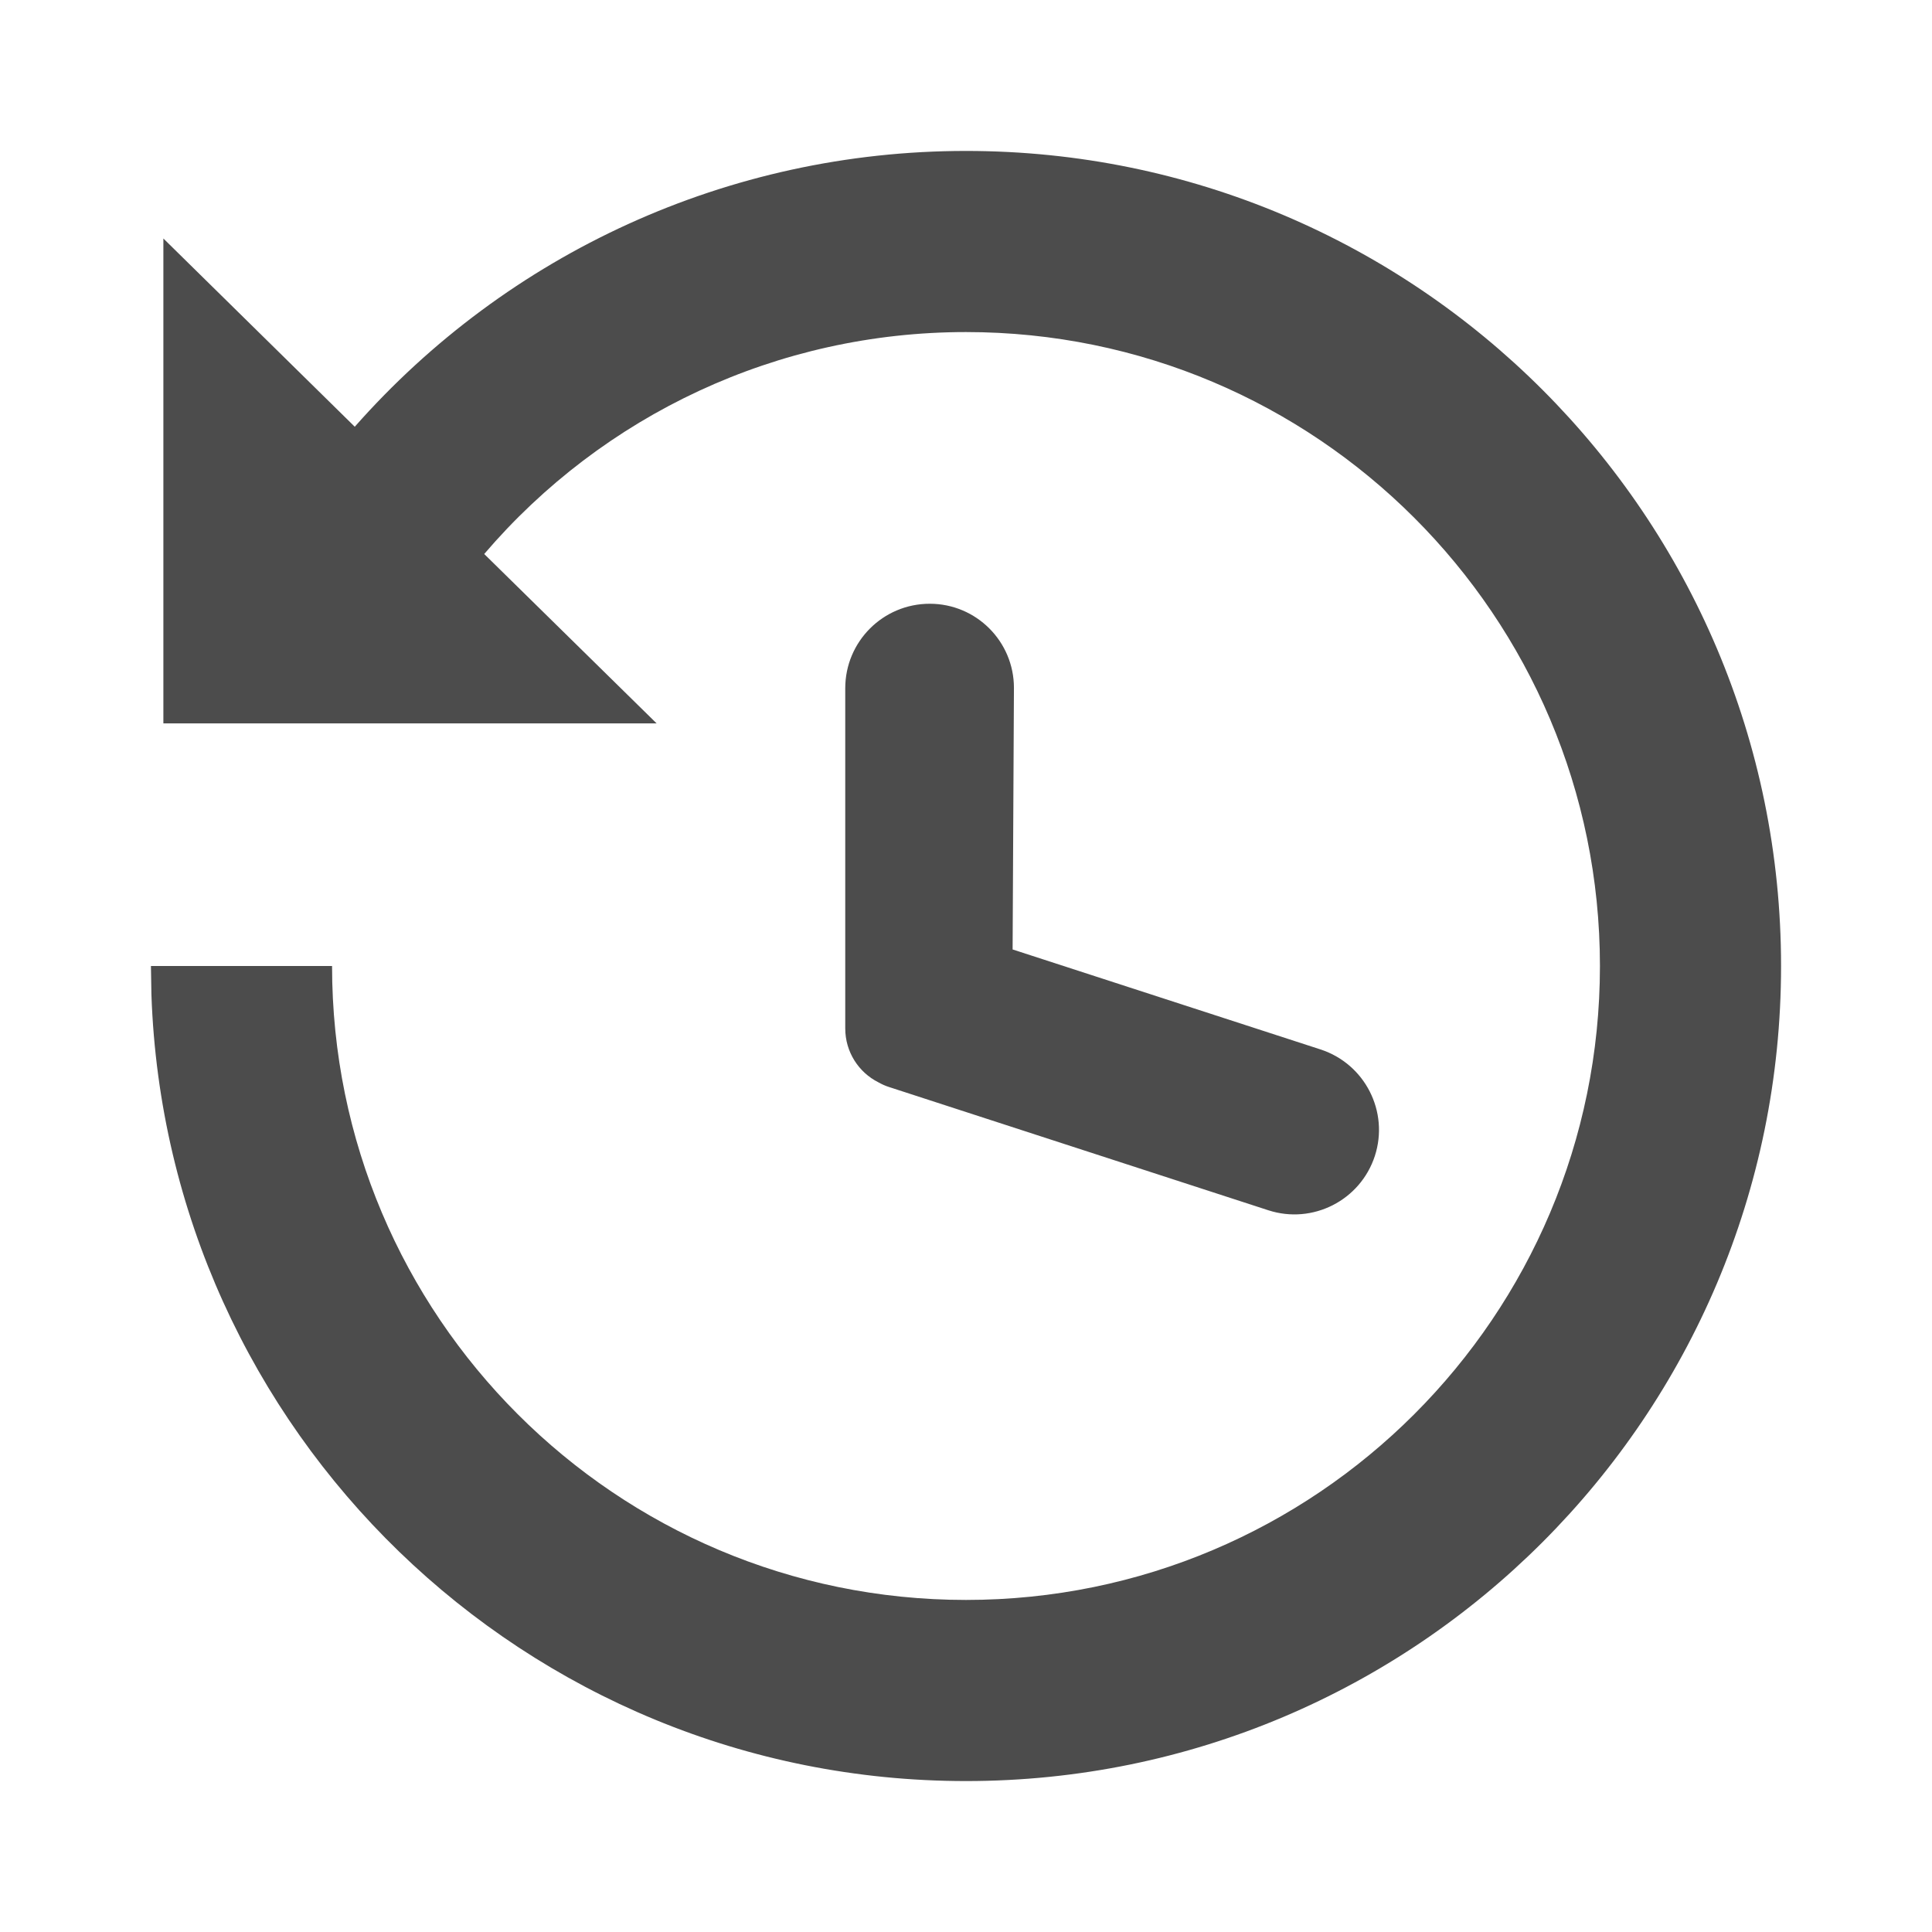
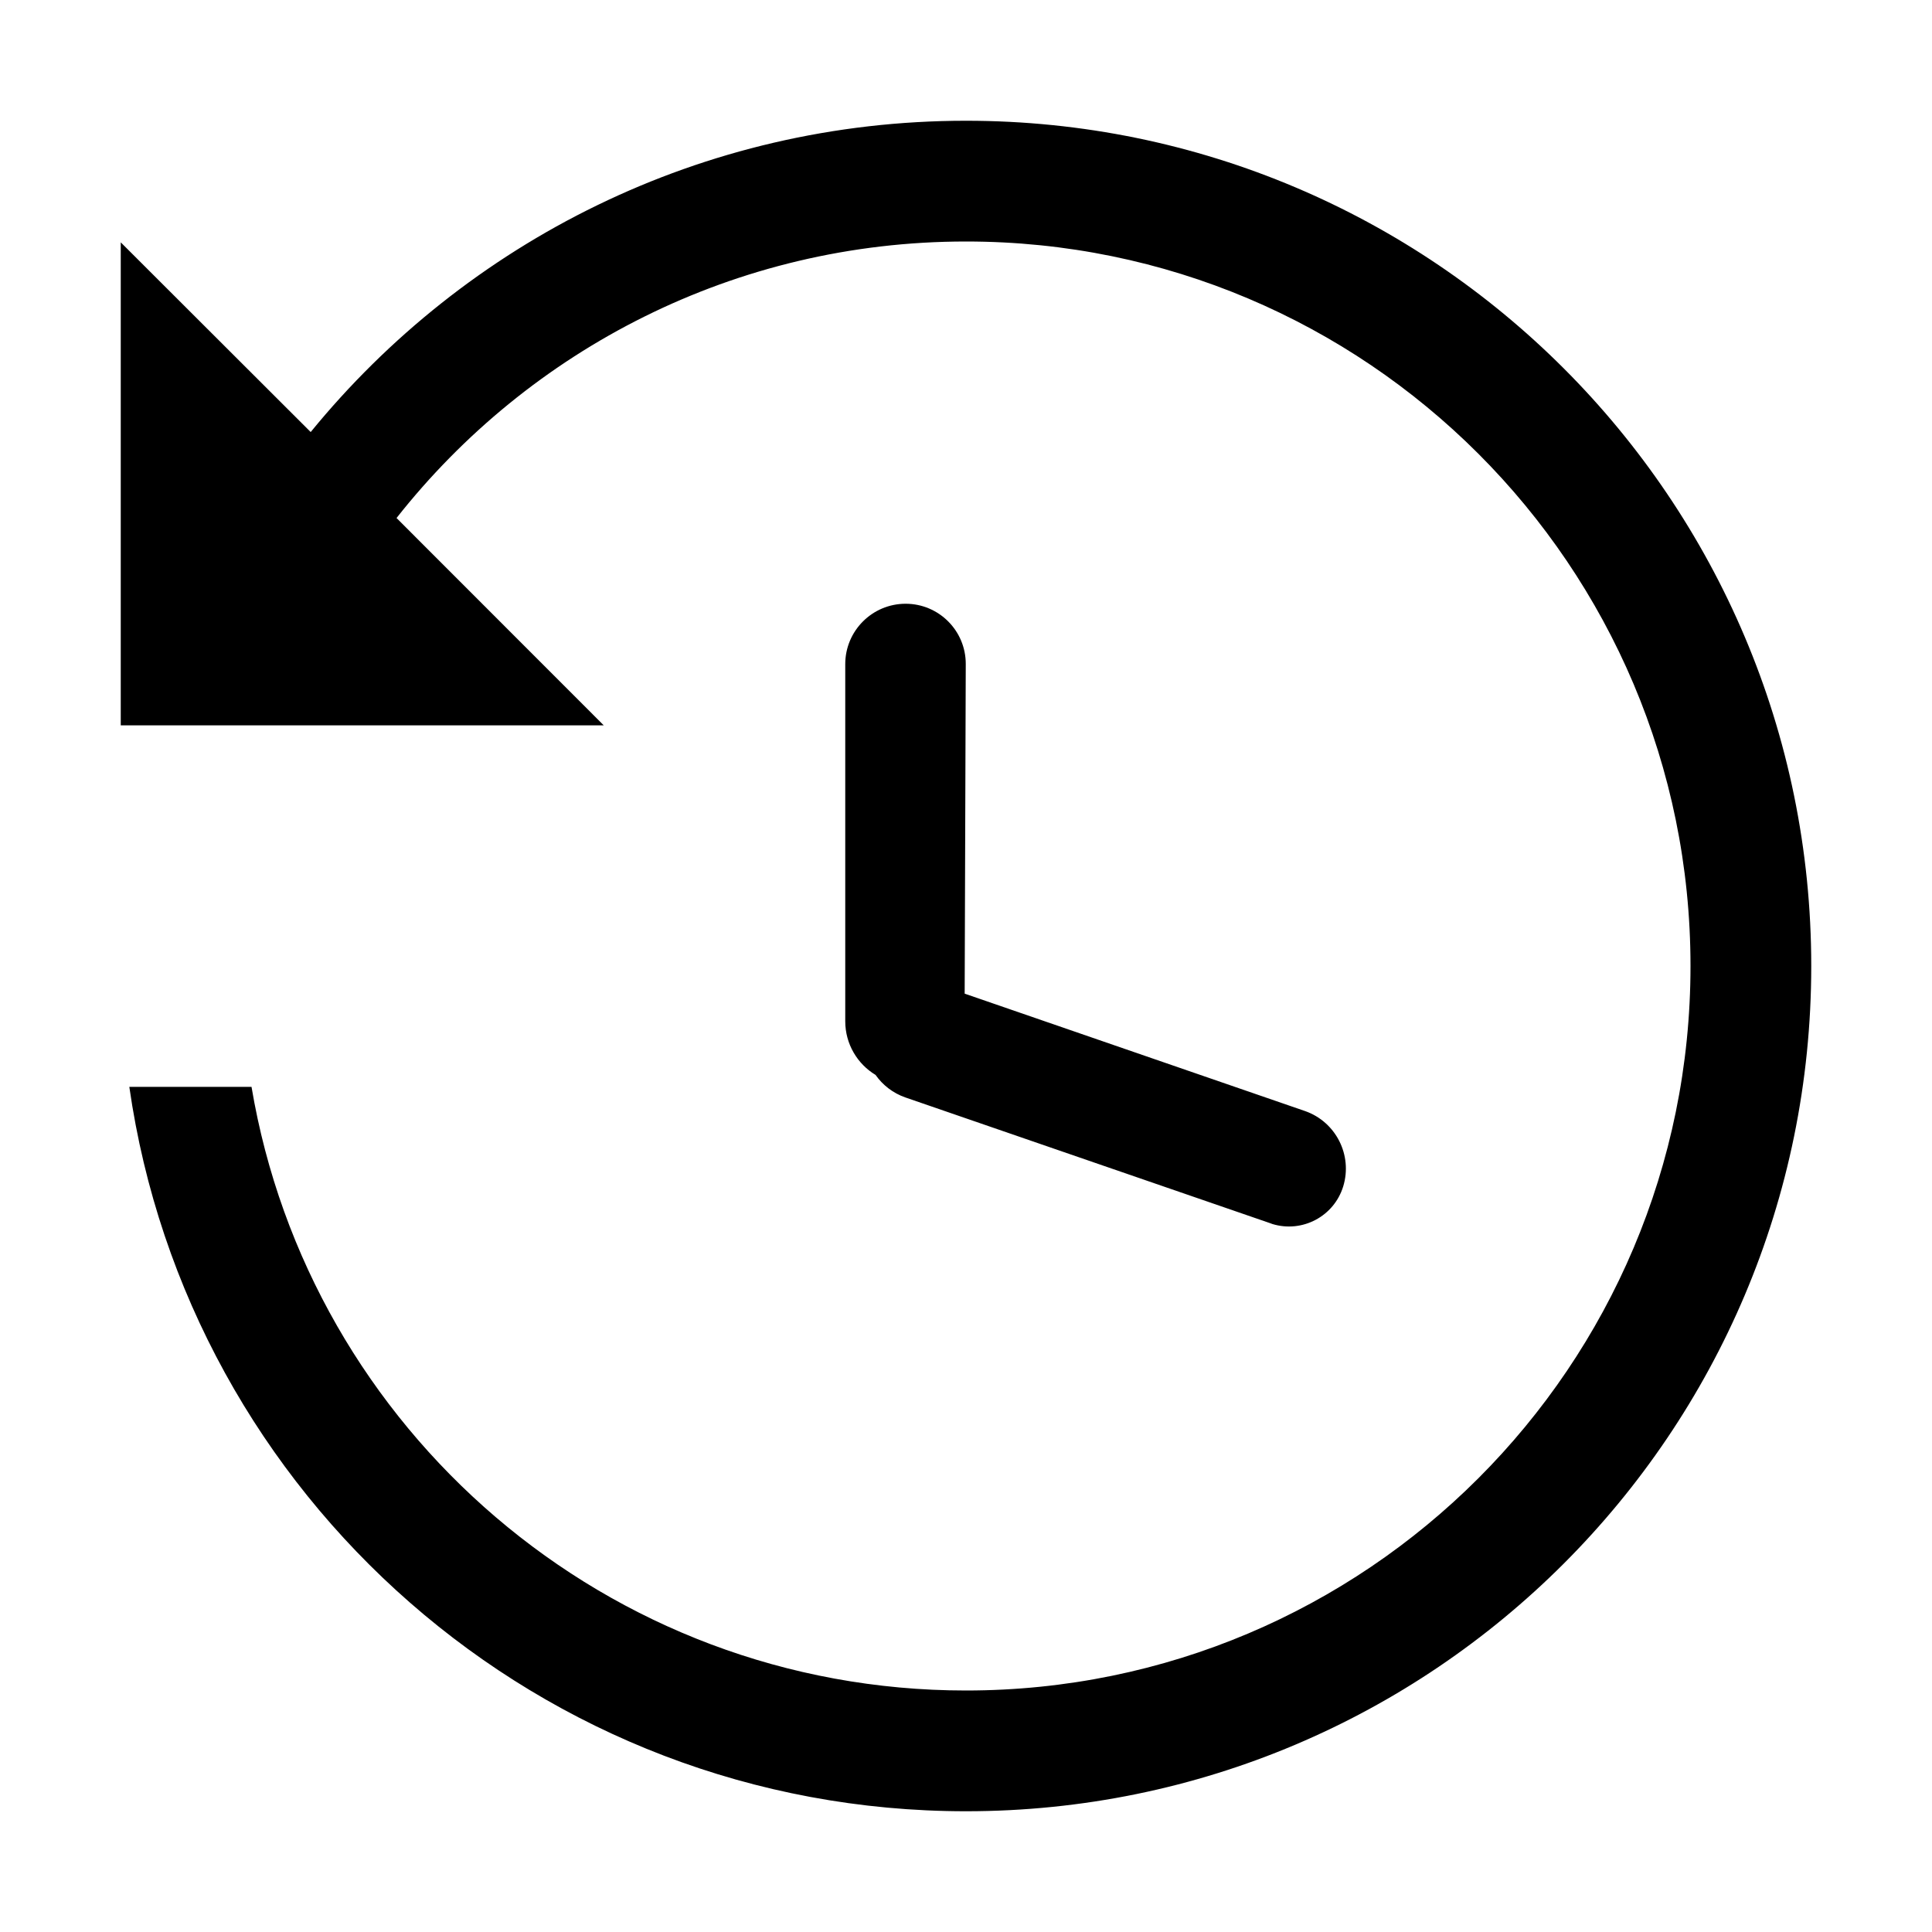
<svg xmlns="http://www.w3.org/2000/svg" width="16px" height="16px" viewBox="0 0 16 16" version="1.1">
-   <g id="ICON-/-action-/history" stroke="none" stroke-width="1" fill="none" fill-rule="evenodd" fill-opacity="0.7">
-     <path d="M8,1.25 C11.728,1.25 14.75,4.272 14.75,8 C14.75,11.728 11.728,14.75 8,14.75 C4.351,14.75 1.379,11.855 1.254,8.237 L1.25,8 L2.75,8 C2.75,10.899 5.101,13.25 8,13.25 C10.899,13.25 13.25,10.899 13.25,8 C13.25,5.101 10.899,2.75 8,2.75 C6.439,2.75 4.995,3.436 4.01,4.588 L5.438,5.991 L1.353,5.991 L1.353,1.975 L2.938,3.534 C4.202,2.101 6.03,1.25 8,1.25 Z M7.7,5 C8.085,5 8.397,5.312 8.397,5.697 L8.386,7.863 L10.936,8.691 C11.304,8.811 11.505,9.206 11.386,9.573 C11.266,9.941 10.871,10.142 10.504,10.023 L7.365,9.003 C7.333,8.993 7.302,8.979 7.274,8.963 C7.111,8.881 7,8.712 7,8.517 L7,5.7 C7,5.313 7.313,5 7.7,5 Z" id="形状结合" fill="#000000" />
+   <g id="ICON-/ai/history" stroke="none" stroke-width="1" fill="none" fill-rule="evenodd">
+     <path d="M8,1 C11.866,1 15,4.134 15,8 C15,11.866 11.866,15 8,15 C4.474,15 1.557,12.393 1.071,9.001 L2.083,9.001 C2.56,11.838 5.027,14 8,14 C11.314,14 14,11.314 14,8 C14,4.686 11.314,2 8,2 C6.087,2 4.383,2.895 3.284,4.29 L5,6.007 L1,6.007 L1,2.007 L2.573,3.578 C3.857,2.005 5.811,1 8,1 Z M7.5,5 C7.775,5 7.998,5.223 7.998,5.498 L7.989,8.229 L10.807,9.201 C11.063,9.29 11.203,9.566 11.124,9.825 C11.048,10.073 10.786,10.212 10.538,10.137 C10.532,10.135 10.527,10.133 10.522,10.131 L7.499,9.089 C7.395,9.053 7.31,8.986 7.251,8.902 C7.101,8.812 7,8.646 7,8.458 L7,5.5 C7,5.224 7.224,5 7.5,5 Z" id="形状结合" fill="#000000" />
  </g>
</svg>
